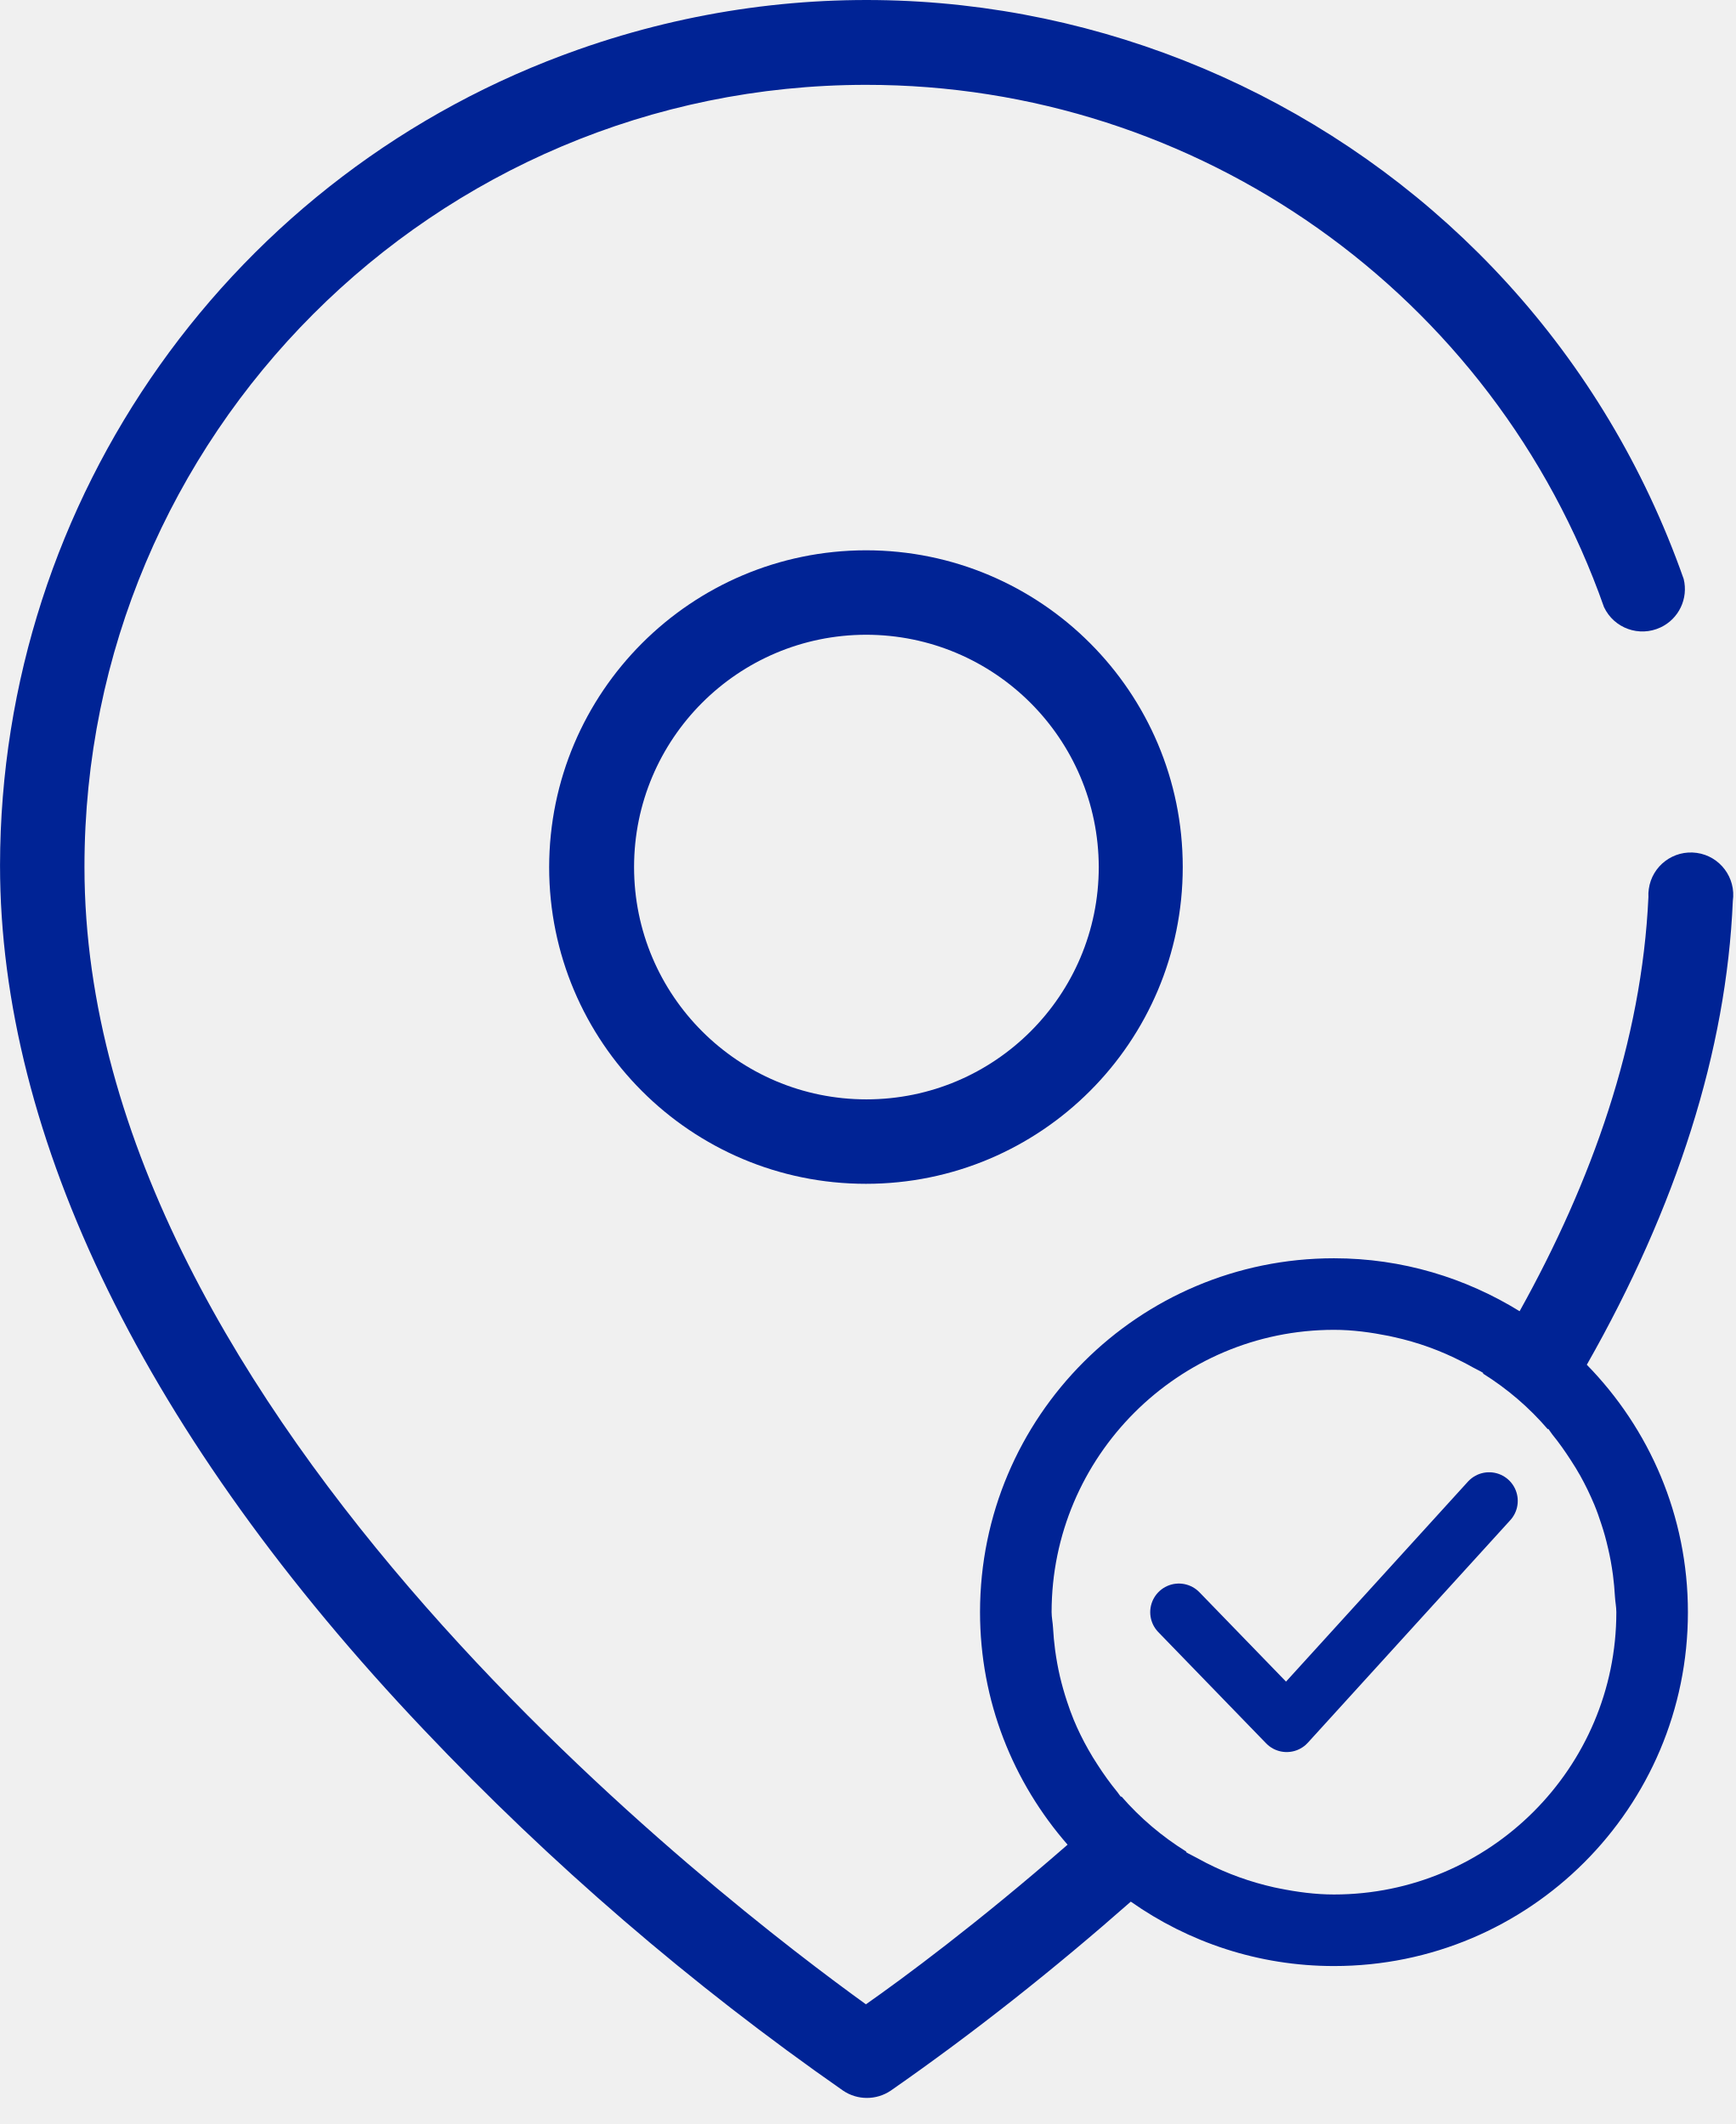
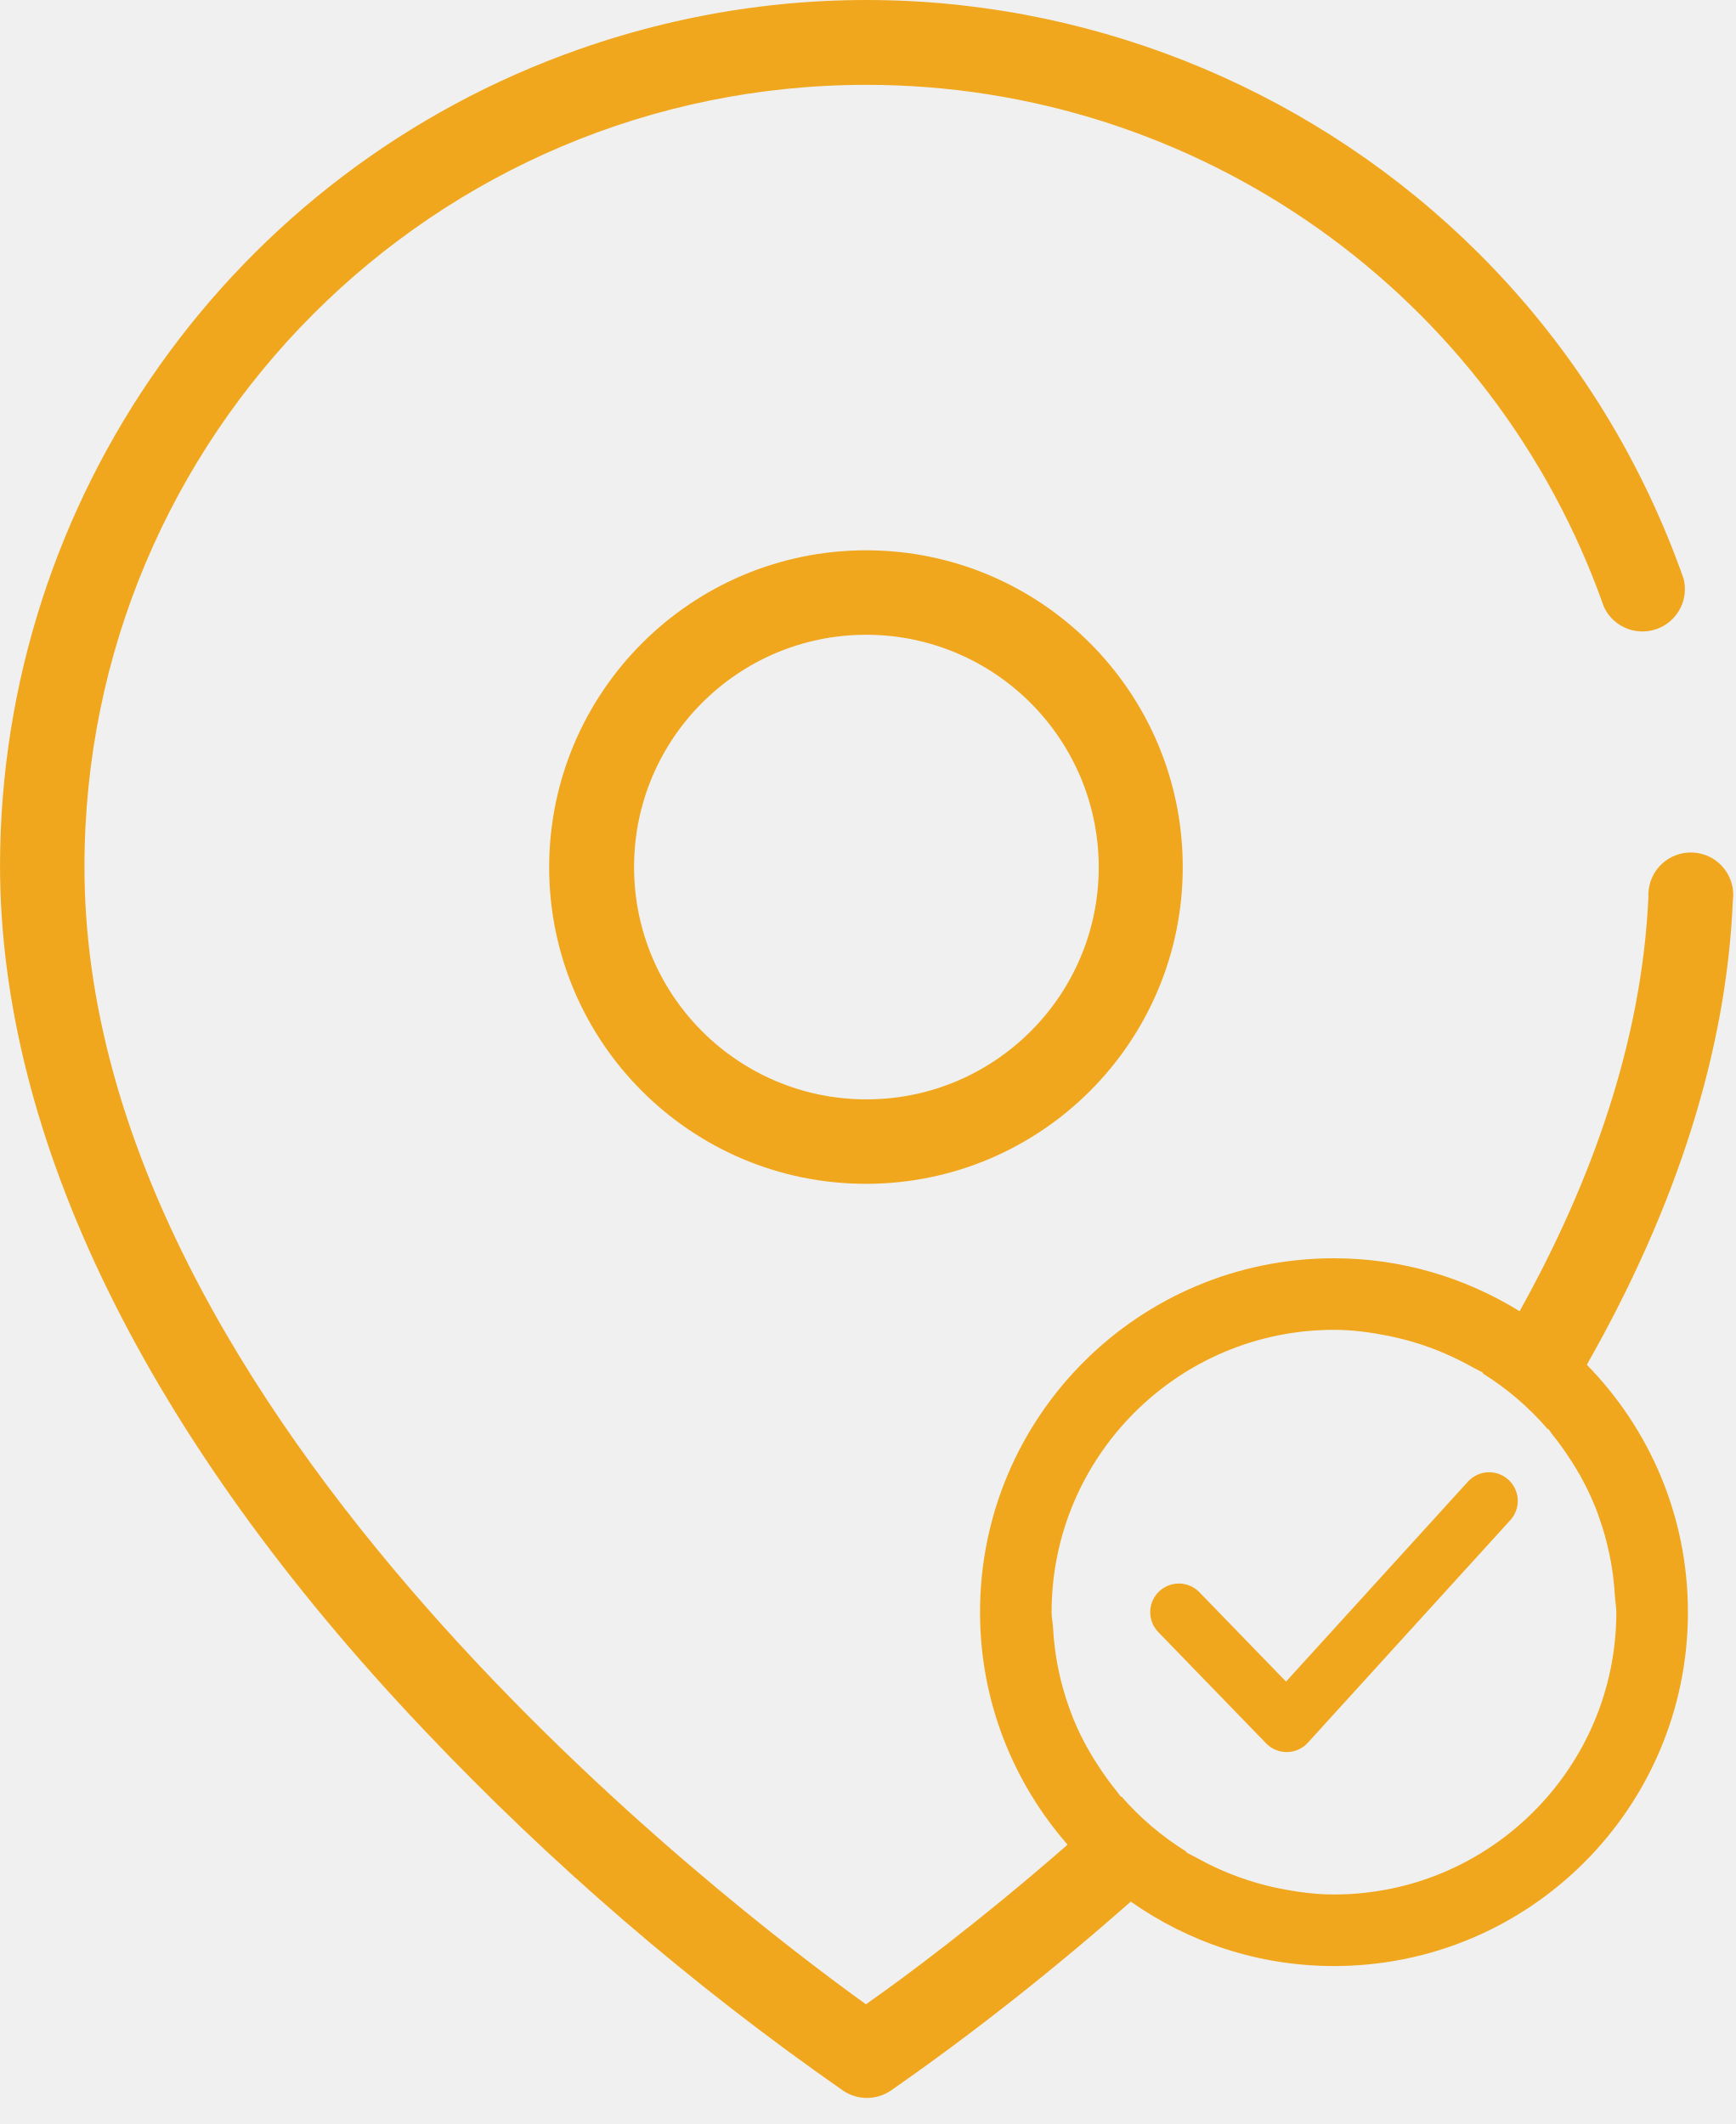
<svg xmlns="http://www.w3.org/2000/svg" xmlns:xlink="http://www.w3.org/1999/xlink" width="58px" height="71px" viewBox="0 0 58 71" version="1.1">
  <defs>
    <rect id="path-1" x="0" y="0" width="72" height="72" />
  </defs>
  <g id="Page-1" stroke="none" stroke-width="1" fill="none" fill-rule="evenodd">
    <g id="#-Vay-mua-BDS---04-(Popup)-3" transform="translate(-691, -296)">
      <g id="Group-24" transform="translate(248, 245)">
        <g id="Popup-Warning">
          <g id="Group-4" transform="translate(97, 50)">
            <g id="ico-message" transform="translate(339, 0)">
              <mask id="mask-2" fill="white">
                <use xlink:href="#path-1" />
              </mask>
              <g id="Mask" />
              <g id="Group-7" mask="url(#mask-2)">
                <g transform="translate(7, 1)">
-                   <path d="M36.723,28.984 C36.723,33.271 33.246,36.749 28.958,36.749 C24.668,36.749 21.192,33.271 21.192,28.984 C21.192,24.7 24.66,21.226 28.942,21.218 C33.234,21.218 36.714,24.692 36.723,28.984 M18.354,28.984 C18.354,34.831 23.094,39.572 28.942,39.572 C34.789,39.572 39.53,34.831 39.53,28.984 C39.53,23.136 34.789,18.395 28.942,18.395 C23.098,18.403 18.363,23.139 18.354,28.984" id="Fill-1" stroke="none" fill="#002395" fill-rule="evenodd" />
-                   <path d="M54.022,53.891 C54.022,59.095 49.789,63.328 44.584,63.328 C43.954,63.328 43.347,63.244 42.752,63.124 C42.696,63.113 42.643,63.1 42.591,63.091 C41.79,62.912 41.03,62.638 40.317,62.274 C40.199,62.212 40.081,62.151 39.965,62.086 C39.856,62.025 39.743,61.976 39.638,61.912 C39.642,61.906 39.647,61.901 39.654,61.898 C38.839,61.392 38.105,60.77 37.48,60.05 C37.474,60.055 37.469,60.059 37.463,60.064 C37.42,60.015 37.388,59.956 37.346,59.905 C37.105,59.613 36.884,59.303 36.678,58.983 C36.571,58.82 36.469,58.653 36.373,58.482 C36.192,58.163 36.029,57.832 35.887,57.49 C35.804,57.291 35.734,57.089 35.664,56.881 C35.573,56.607 35.493,56.326 35.426,56.043 C35.358,55.751 35.305,55.454 35.264,55.154 C35.232,54.91 35.209,54.663 35.195,54.414 C35.186,54.239 35.147,54.068 35.147,53.891 C35.147,48.687 39.381,44.453 44.584,44.453 C45.216,44.453 45.823,44.538 46.418,44.657 C46.475,44.668 46.529,44.683 46.585,44.694 C47.391,44.871 48.153,45.148 48.869,45.517 C48.988,45.577 49.106,45.639 49.223,45.706 C49.338,45.772 49.464,45.824 49.575,45.895 C49.572,45.901 49.567,45.907 49.564,45.914 C50.379,46.424 51.111,47.051 51.733,47.778 C51.736,47.771 51.741,47.765 51.745,47.759 C51.796,47.821 51.836,47.894 51.886,47.956 C52.107,48.227 52.308,48.513 52.498,48.808 C52.61,48.98 52.718,49.152 52.819,49.334 C52.992,49.645 53.147,49.967 53.286,50.299 C53.372,50.504 53.445,50.715 53.515,50.929 C53.605,51.195 53.68,51.468 53.743,51.745 C53.814,52.04 53.866,52.337 53.908,52.643 C53.94,52.88 53.96,53.121 53.975,53.364 C53.984,53.541 54.022,53.711 54.022,53.891 M57.915,30.116 C58.026,29.339 57.486,28.62 56.711,28.51 C55.934,28.4 55.215,28.941 55.107,29.716 C55.092,29.807 55.089,29.898 55.094,29.988 C54.871,34.826 53.195,39.507 50.789,43.831 C48.982,42.716 46.863,42.061 44.584,42.061 C38.051,42.061 32.755,47.357 32.755,53.891 C32.755,56.869 33.864,59.583 35.681,61.663 C32.676,64.287 30.163,66.144 28.941,66.999 C24.524,63.81 2.823,47.401 2.823,28.984 C2.815,14.55 14.512,2.842 28.946,2.836 C40.038,2.831 49.928,9.83 53.609,20.293 C53.943,21.003 54.788,21.307 55.499,20.973 C56.11,20.687 56.434,20.008 56.272,19.352 C50.964,4.266 34.43,-3.659 19.343,1.651 C7.77,5.723 0.02,16.65 0.001,28.92 C0.001,38.041 4.895,48.055 14.159,57.814 C18.41,62.303 23.106,66.348 28.177,69.884 C28.657,70.21 29.29,70.21 29.772,69.884 C32.569,67.937 35.238,65.817 37.794,63.567 C39.717,64.92 42.057,65.72 44.584,65.72 C51.119,65.72 56.414,60.424 56.414,53.891 C56.414,50.669 55.123,47.754 53.035,45.62 C56.04,40.337 57.703,35.117 57.915,30.116" id="Fill-3" stroke="none" fill="#002395" fill-rule="evenodd" />
-                   <polyline id="Stroke-5" stroke="#002395" stroke-width="1.914" fill="none" stroke-linecap="round" stroke-linejoin="round" points="49.77 50.171 43.004 57.61 39.4 53.891" />
+                   <path d="M36.723,28.984 C36.723,33.271 33.246,36.749 28.958,36.749 C24.668,36.749 21.192,33.271 21.192,28.984 C21.192,24.7 24.66,21.226 28.942,21.218 C33.234,21.218 36.714,24.692 36.723,28.984 M18.354,28.984 C18.354,34.831 23.094,39.572 28.942,39.572 C34.789,39.572 39.53,34.831 39.53,28.984 C39.53,23.136 34.789,18.395 28.942,18.395 C23.098,18.403 18.363,23.139 18.354,28.984" id="Fill-1" stroke="none" fill="#f0a71d" fill-rule="evenodd" />
+                   <path d="M54.022,53.891 C54.022,59.095 49.789,63.328 44.584,63.328 C43.954,63.328 43.347,63.244 42.752,63.124 C42.696,63.113 42.643,63.1 42.591,63.091 C41.79,62.912 41.03,62.638 40.317,62.274 C40.199,62.212 40.081,62.151 39.965,62.086 C39.856,62.025 39.743,61.976 39.638,61.912 C39.642,61.906 39.647,61.901 39.654,61.898 C38.839,61.392 38.105,60.77 37.48,60.05 C37.474,60.055 37.469,60.059 37.463,60.064 C37.42,60.015 37.388,59.956 37.346,59.905 C37.105,59.613 36.884,59.303 36.678,58.983 C36.571,58.82 36.469,58.653 36.373,58.482 C36.192,58.163 36.029,57.832 35.887,57.49 C35.804,57.291 35.734,57.089 35.664,56.881 C35.573,56.607 35.493,56.326 35.426,56.043 C35.358,55.751 35.305,55.454 35.264,55.154 C35.232,54.91 35.209,54.663 35.195,54.414 C35.186,54.239 35.147,54.068 35.147,53.891 C35.147,48.687 39.381,44.453 44.584,44.453 C45.216,44.453 45.823,44.538 46.418,44.657 C46.475,44.668 46.529,44.683 46.585,44.694 C47.391,44.871 48.153,45.148 48.869,45.517 C48.988,45.577 49.106,45.639 49.223,45.706 C49.338,45.772 49.464,45.824 49.575,45.895 C49.572,45.901 49.567,45.907 49.564,45.914 C50.379,46.424 51.111,47.051 51.733,47.778 C51.736,47.771 51.741,47.765 51.745,47.759 C51.796,47.821 51.836,47.894 51.886,47.956 C52.107,48.227 52.308,48.513 52.498,48.808 C52.61,48.98 52.718,49.152 52.819,49.334 C52.992,49.645 53.147,49.967 53.286,50.299 C53.372,50.504 53.445,50.715 53.515,50.929 C53.605,51.195 53.68,51.468 53.743,51.745 C53.814,52.04 53.866,52.337 53.908,52.643 C53.94,52.88 53.96,53.121 53.975,53.364 C53.984,53.541 54.022,53.711 54.022,53.891 M57.915,30.116 C58.026,29.339 57.486,28.62 56.711,28.51 C55.934,28.4 55.215,28.941 55.107,29.716 C55.092,29.807 55.089,29.898 55.094,29.988 C54.871,34.826 53.195,39.507 50.789,43.831 C48.982,42.716 46.863,42.061 44.584,42.061 C38.051,42.061 32.755,47.357 32.755,53.891 C32.755,56.869 33.864,59.583 35.681,61.663 C32.676,64.287 30.163,66.144 28.941,66.999 C24.524,63.81 2.823,47.401 2.823,28.984 C2.815,14.55 14.512,2.842 28.946,2.836 C40.038,2.831 49.928,9.83 53.609,20.293 C53.943,21.003 54.788,21.307 55.499,20.973 C56.11,20.687 56.434,20.008 56.272,19.352 C50.964,4.266 34.43,-3.659 19.343,1.651 C7.77,5.723 0.02,16.65 0.001,28.92 C0.001,38.041 4.895,48.055 14.159,57.814 C18.41,62.303 23.106,66.348 28.177,69.884 C28.657,70.21 29.29,70.21 29.772,69.884 C32.569,67.937 35.238,65.817 37.794,63.567 C39.717,64.92 42.057,65.72 44.584,65.72 C51.119,65.72 56.414,60.424 56.414,53.891 C56.414,50.669 55.123,47.754 53.035,45.62 C56.04,40.337 57.703,35.117 57.915,30.116" id="Fill-3" stroke="none" fill="#f0a71d" fill-rule="evenodd" />
+                   <polyline id="Stroke-5" stroke="#f0a71d" stroke-width="1.914" fill="none" stroke-linecap="round" stroke-linejoin="round" points="49.77 50.171 43.004 57.61 39.4 53.891" />
                </g>
              </g>
            </g>
          </g>
        </g>
      </g>
    </g>
  </g>
</svg>
